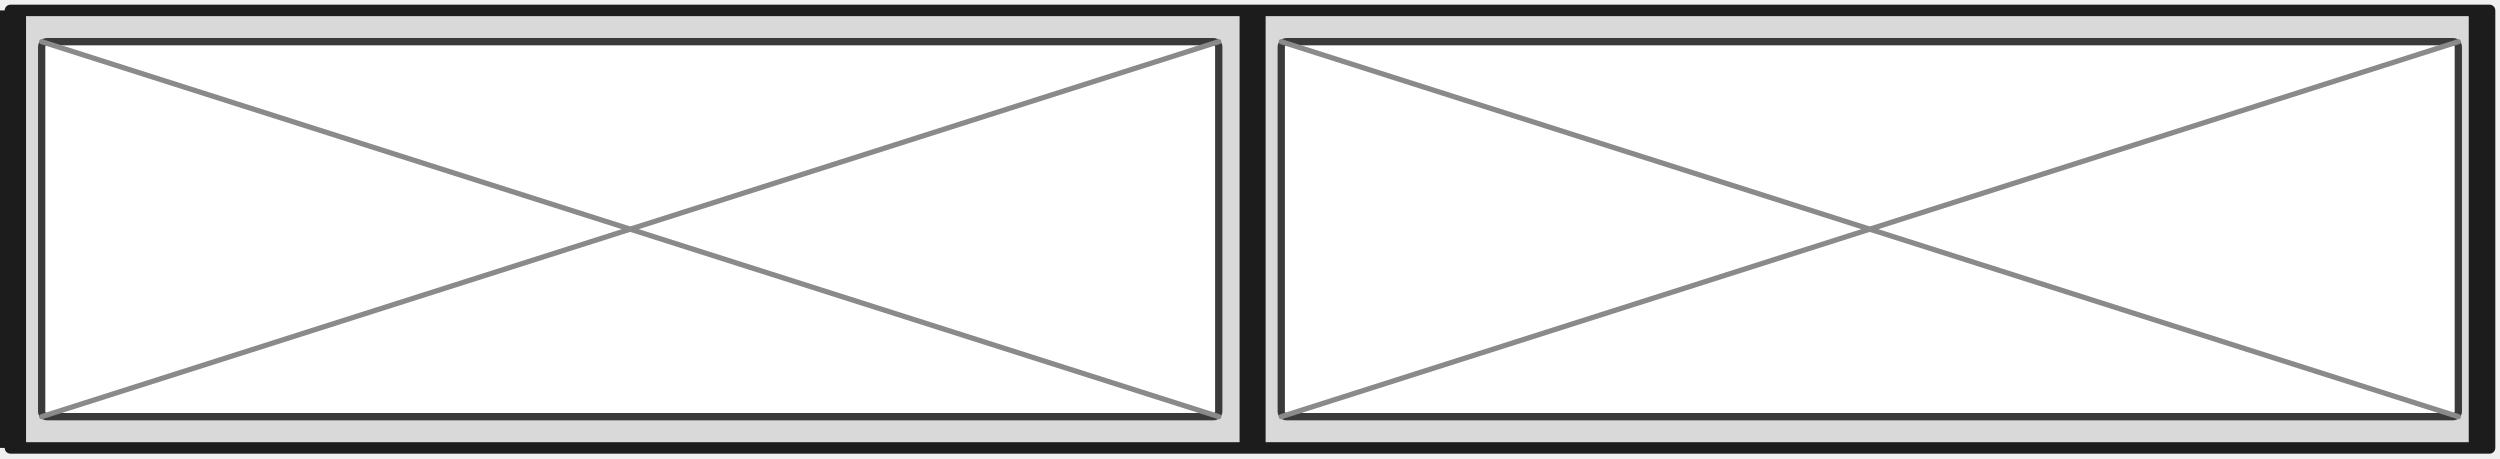
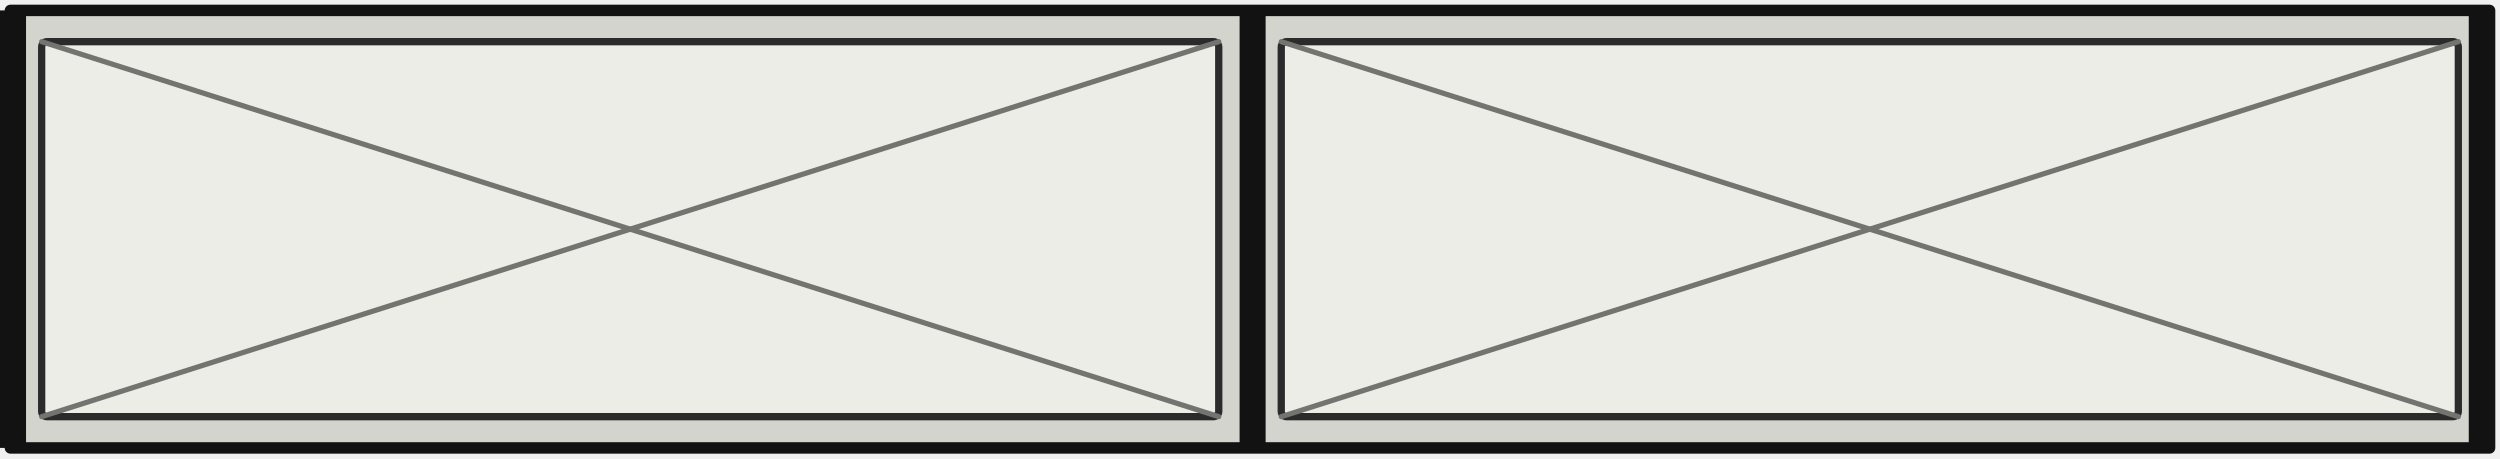
<svg xmlns="http://www.w3.org/2000/svg" width="480" height="88" viewBox="0 0 480 88">
-   <rect x="2.0" y="2.0" width="476.0" height="84.0" rx="0" fill="#d9d9d9" stroke="#1c1c1c" stroke-width="2.2" stroke-linejoin="round" stroke-linecap="round" />
-   <rect x="8.0" y="8.0" width="226.0" height="72.0" rx="1" fill="#ffffff" stroke="#3a3a3a" stroke-width="1.4" stroke-linejoin="round" stroke-linecap="round" />
-   <line x1="8.0" y1="8.0" x2="234.0" y2="80.0" stroke="#8a8a8a" stroke-width="1.0" stroke-linejoin="round" stroke-linecap="round" />
-   <line x1="234.0" y1="8.0" x2="8.0" y2="80.0" stroke="#8a8a8a" stroke-width="1.0" stroke-linejoin="round" stroke-linecap="round" />
-   <rect x="0.0" y="2.0" width="5.0" height="84.0" rx="0" fill="#1c1c1c" />
-   <rect x="246.0" y="8.0" width="226.0" height="72.0" rx="1" fill="#ffffff" stroke="#3a3a3a" stroke-width="1.4" stroke-linejoin="round" stroke-linecap="round" />
-   <line x1="246.0" y1="8.0" x2="472.0" y2="80.0" stroke="#8a8a8a" stroke-width="1.0" stroke-linejoin="round" stroke-linecap="round" />
-   <line x1="472.0" y1="8.0" x2="246.0" y2="80.0" stroke="#8a8a8a" stroke-width="1.0" stroke-linejoin="round" stroke-linecap="round" />
-   <rect x="238.0" y="2.0" width="5.0" height="84.0" rx="0" fill="#1c1c1c" />
-   <rect x="474.0" y="2.0" width="5.0" height="84.0" rx="0" fill="#1c1c1c" />
+   <rect x="2.0" y="2.0" width="476.0" height="84.0" rx="0" fill="#d4d4cf" stroke="#121212" stroke-width="2.2" stroke-linejoin="round" stroke-linecap="round" />
+   <rect x="8.0" y="8.0" width="226.0" height="72.0" rx="1" fill="#edede8" stroke="#2b2b2b" stroke-width="1.4" stroke-linejoin="round" stroke-linecap="round" />
+   <line x1="8.0" y1="8.0" x2="234.0" y2="80.0" stroke="#737370" stroke-width="1.0" stroke-linejoin="round" stroke-linecap="round" />
+   <line x1="234.0" y1="8.0" x2="8.0" y2="80.0" stroke="#737370" stroke-width="1.0" stroke-linejoin="round" stroke-linecap="round" />
+   <rect x="0.0" y="2.0" width="5.0" height="84.0" rx="0" fill="#121212" />
+   <rect x="246.0" y="8.0" width="226.0" height="72.0" rx="1" fill="#edede8" stroke="#2b2b2b" stroke-width="1.4" stroke-linejoin="round" stroke-linecap="round" />
+   <line x1="246.0" y1="8.0" x2="472.0" y2="80.0" stroke="#737370" stroke-width="1.0" stroke-linejoin="round" stroke-linecap="round" />
+   <line x1="472.0" y1="8.0" x2="246.0" y2="80.0" stroke="#737370" stroke-width="1.0" stroke-linejoin="round" stroke-linecap="round" />
+   <rect x="238.0" y="2.0" width="5.0" height="84.0" rx="0" fill="#121212" />
+   <rect x="474.0" y="2.0" width="5.0" height="84.0" rx="0" fill="#121212" />
</svg>
